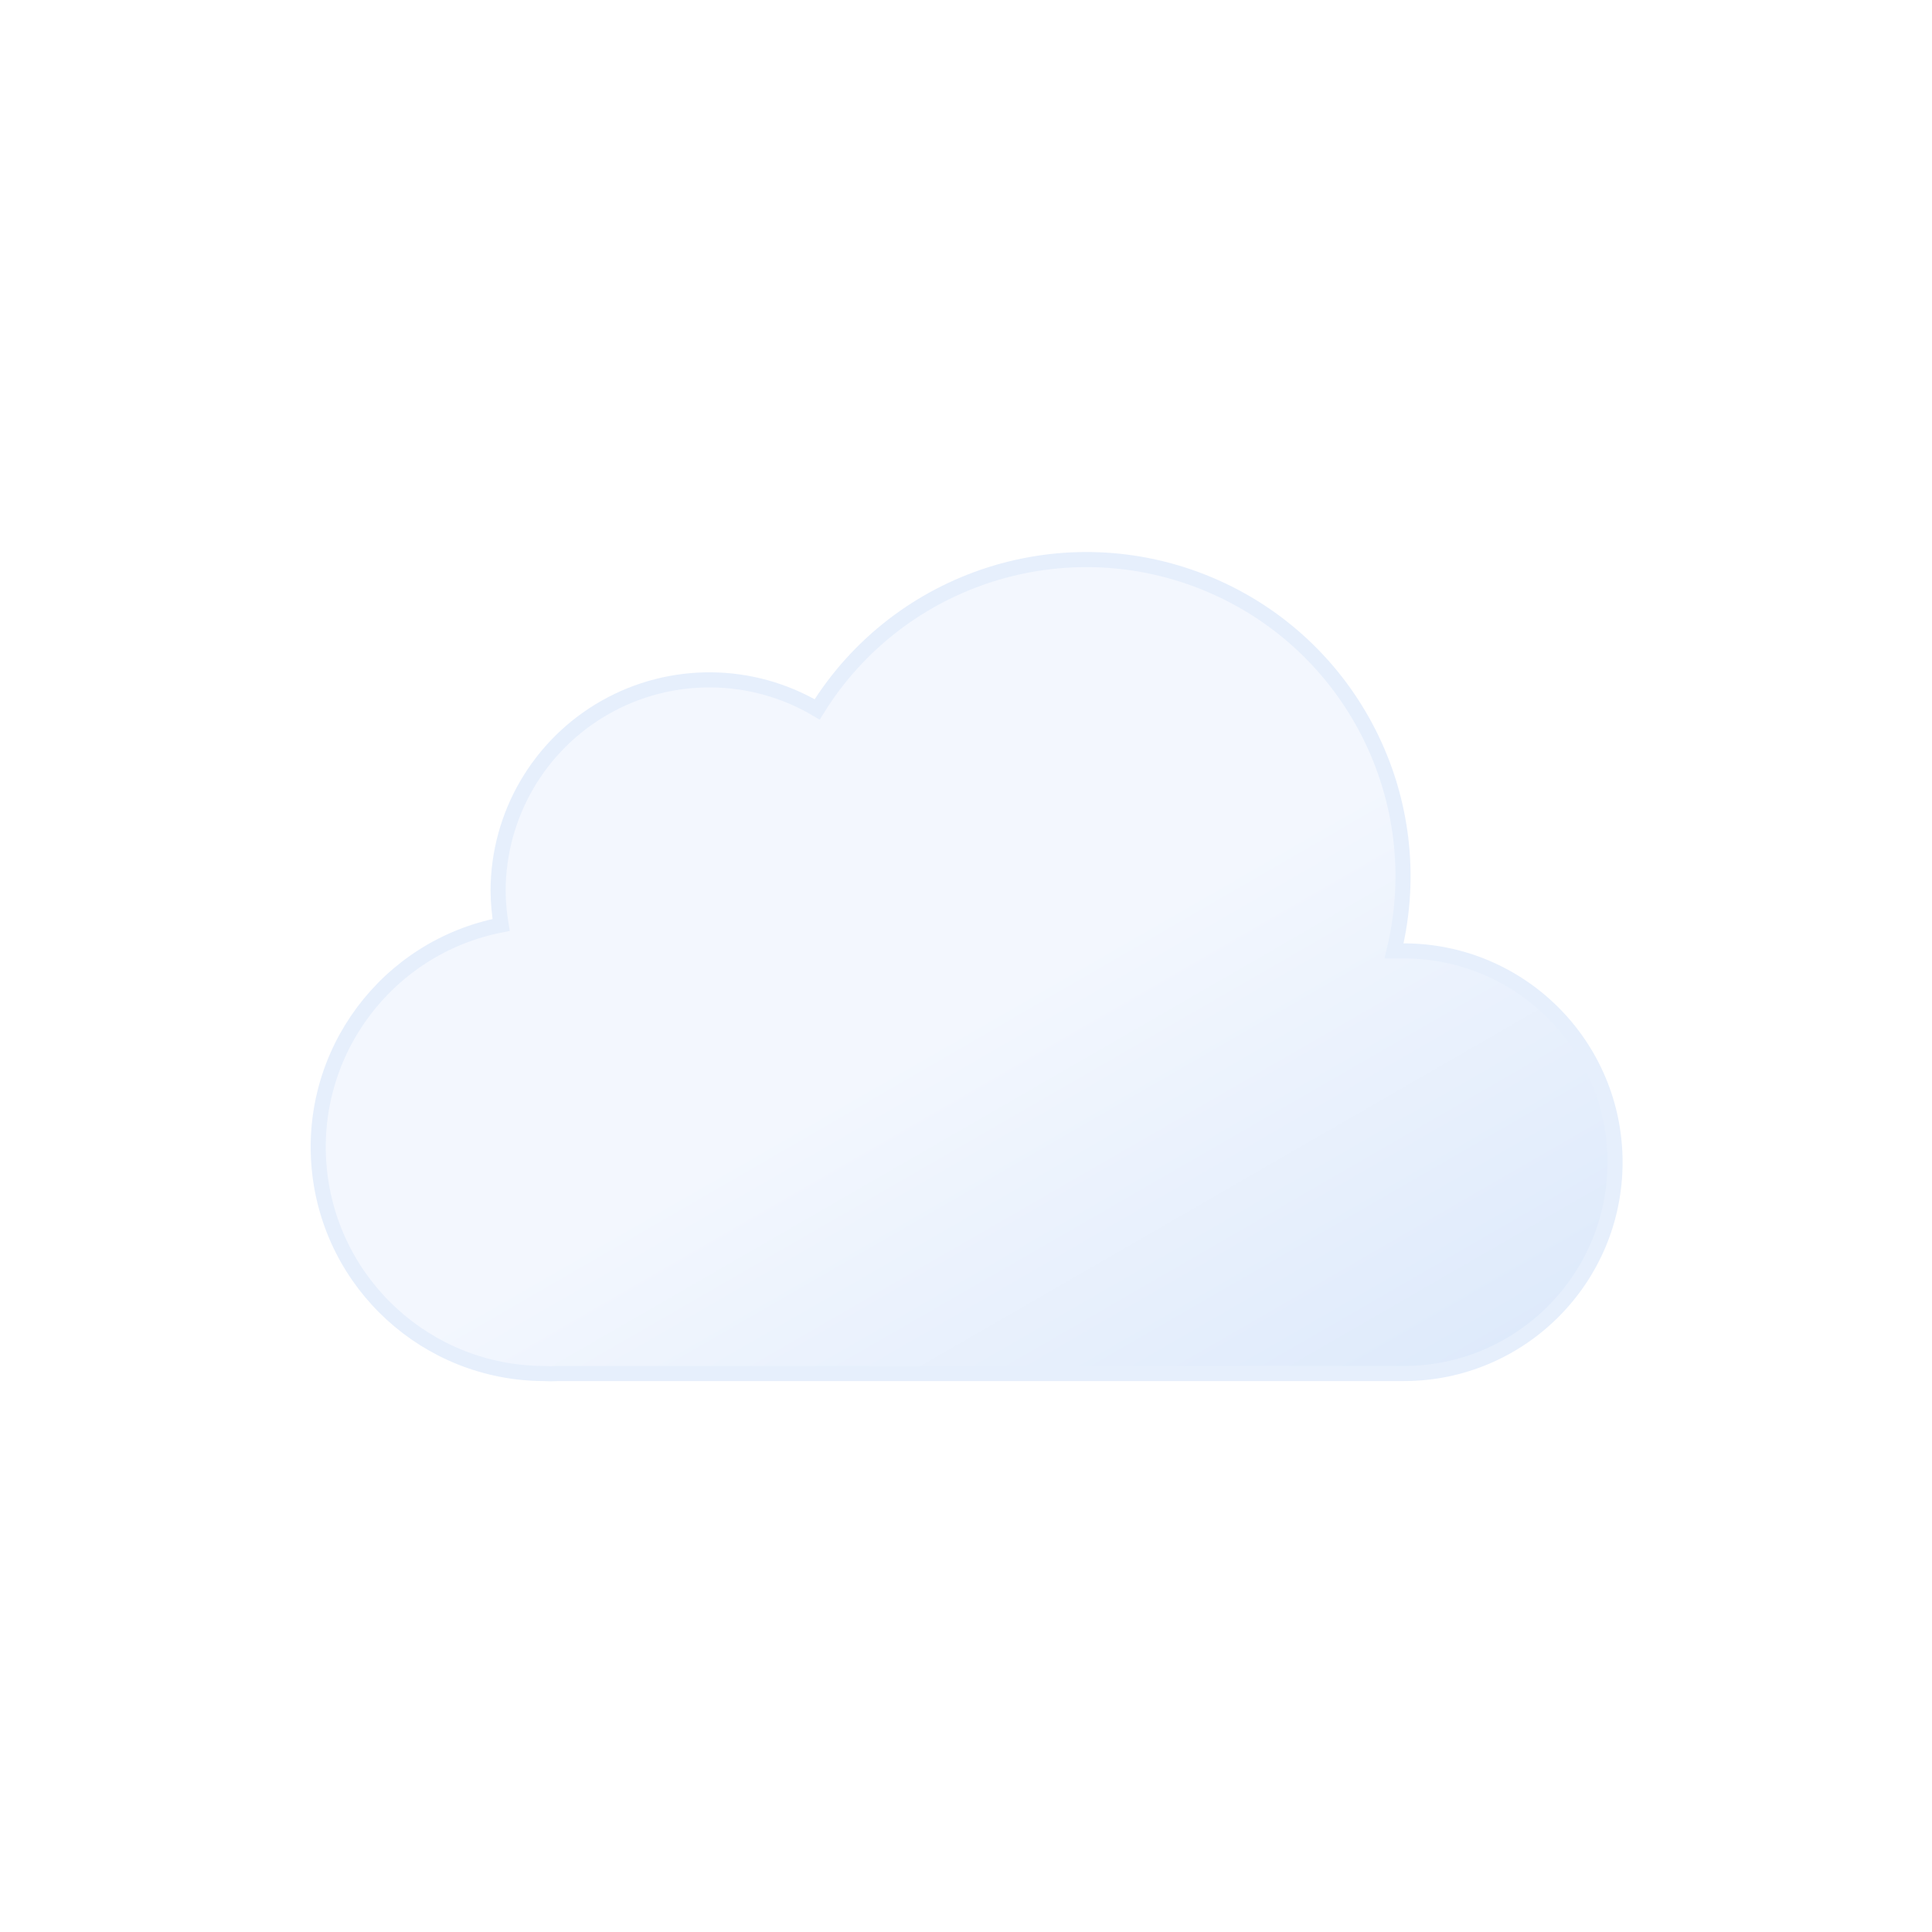
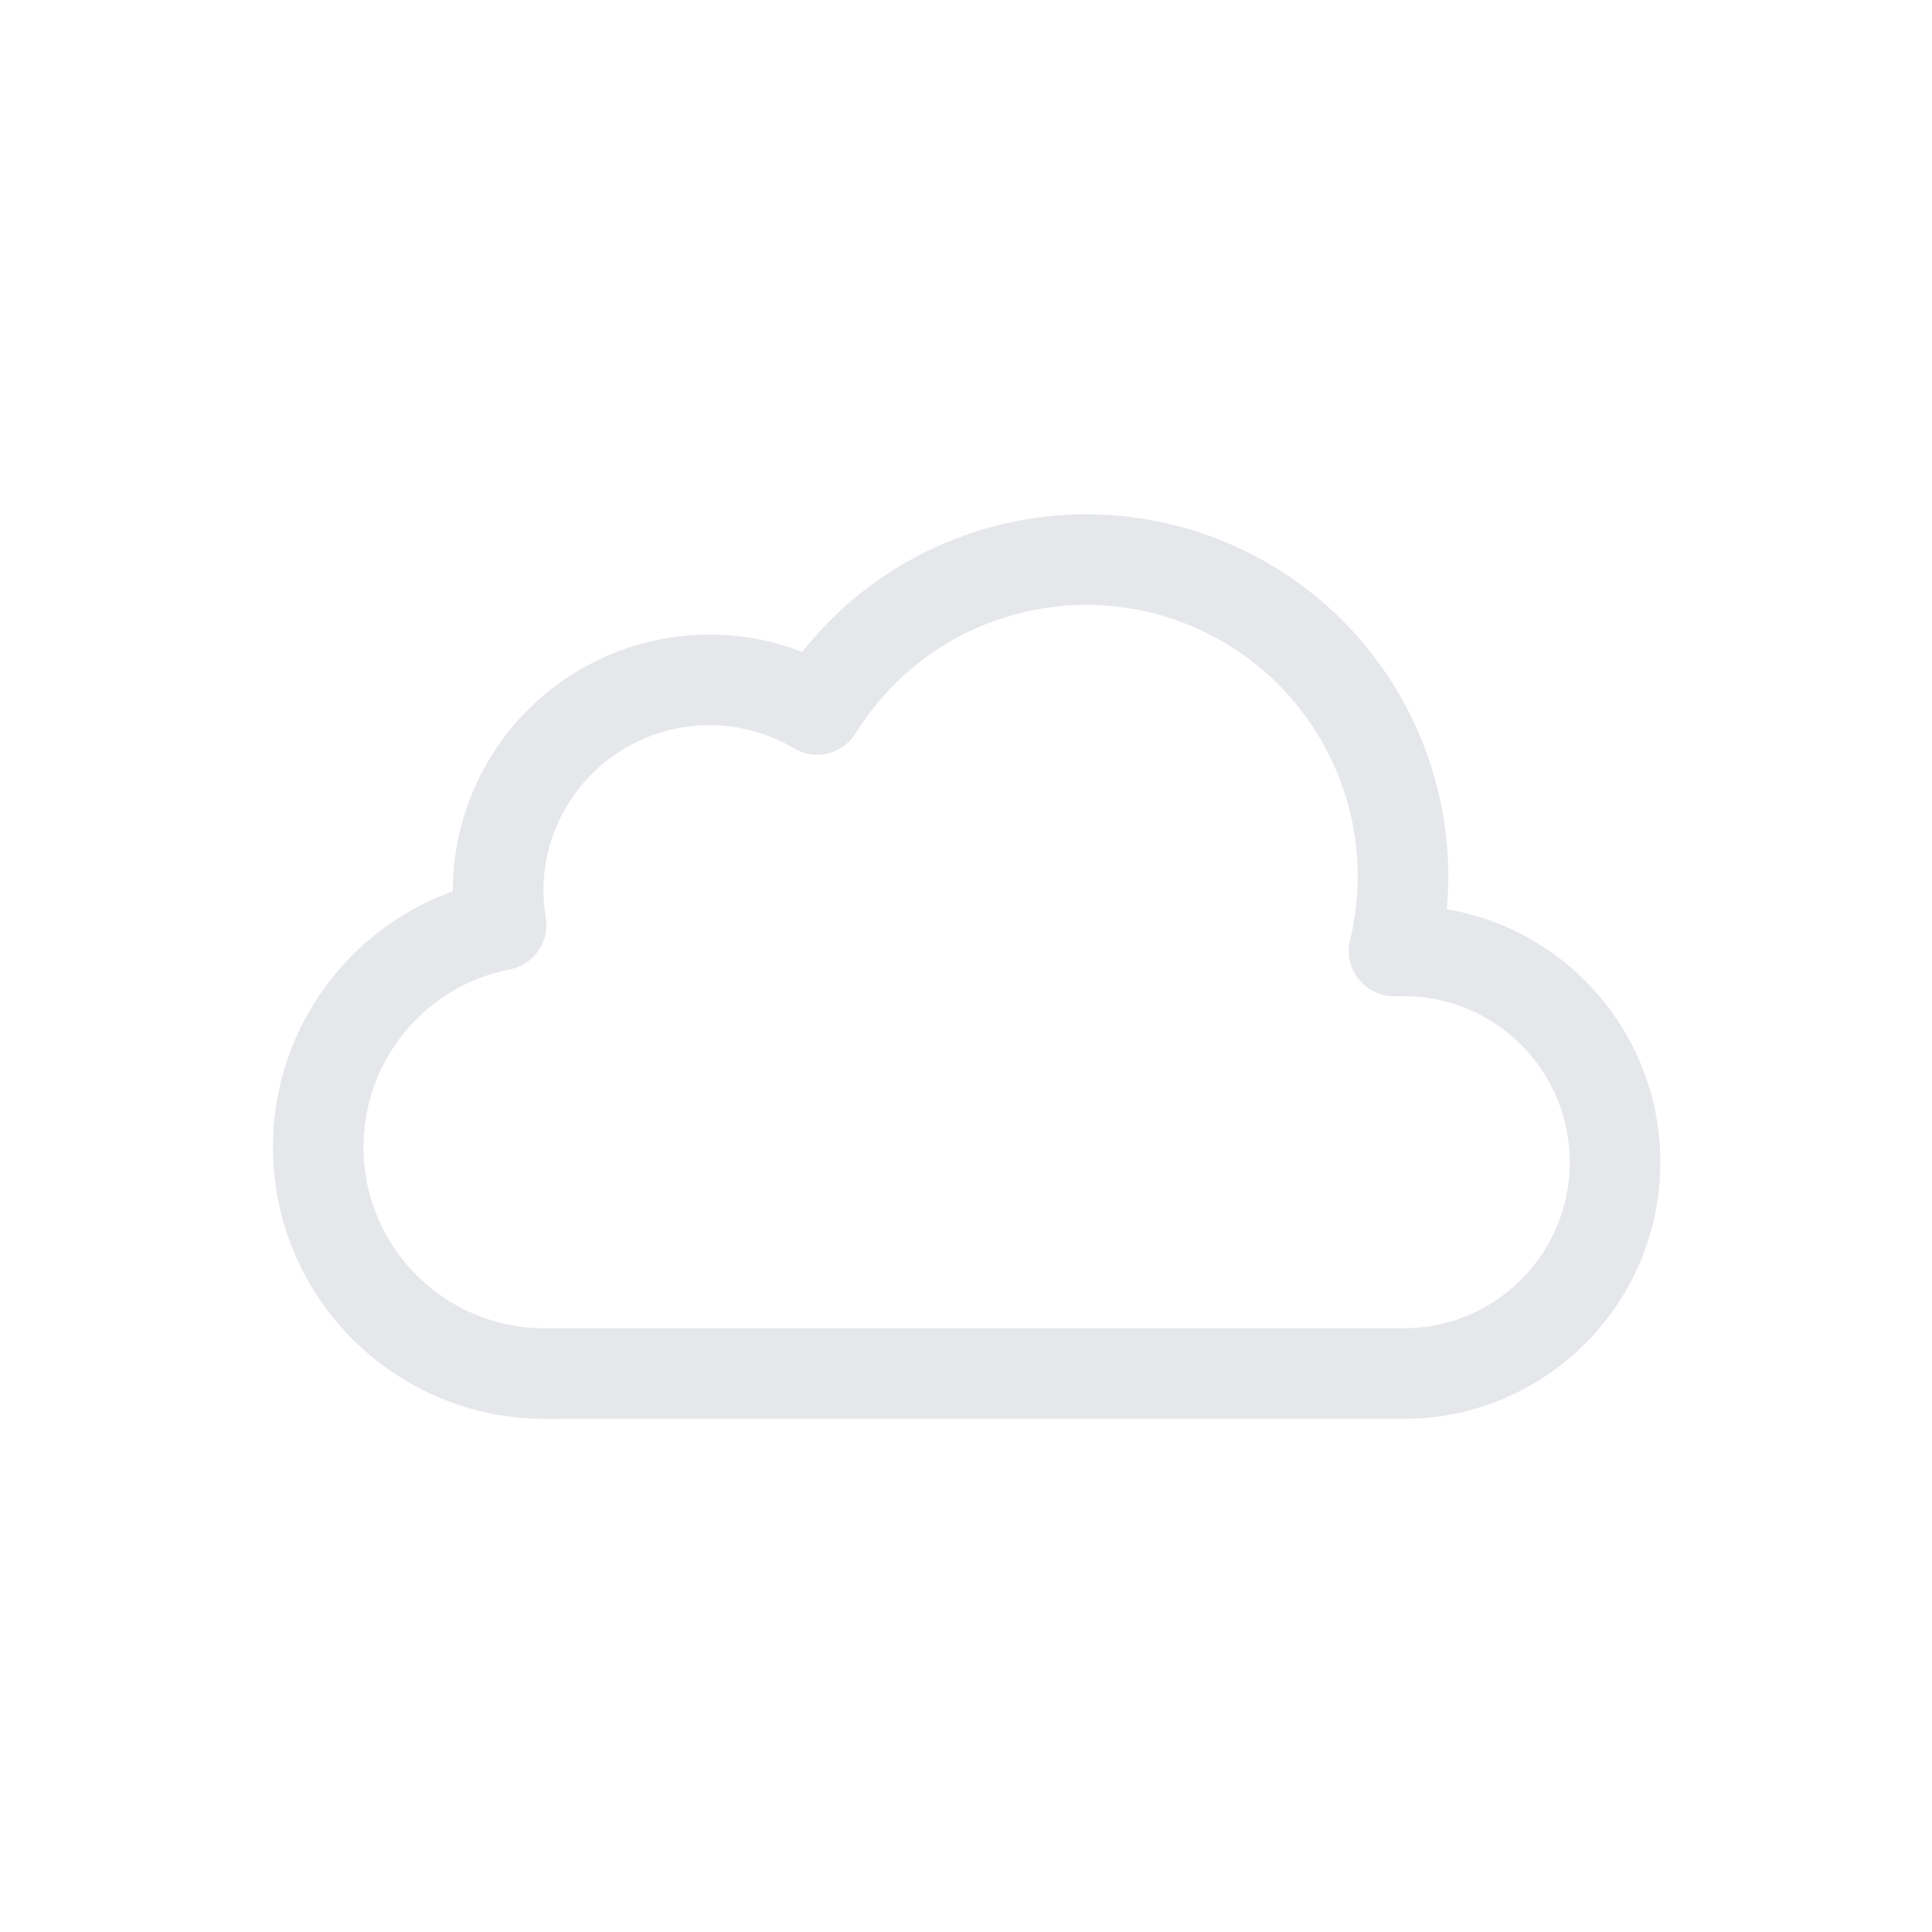
<svg xmlns="http://www.w3.org/2000/svg" viewBox="0 0 64 64">
-   <defs>
-     <linearGradient id="a" x1="22.56" y1="21.96" x2="39.2" y2="50.8" gradientUnits="userSpaceOnUse">
-       <stop offset="0" stop-color="#f3f7fe" />
-       <stop offset="0.45" stop-color="#f3f7fe" />
-       <stop offset="1" stop-color="#deeafb" />
-     </linearGradient>
-   </defs>
-   <path d="M46.5,31.5l-.32,0a10.49,10.49,0,0,0-19.11-8,7,7,0,0,0-10.57,6,7.21,7.21,0,0,0,.1,1.14A7.5,7.5,0,0,0,18,45.5a4.19,4.19,0,0,0,.5,0v0h28a7,7,0,0,0,0-14Z" stroke="#e6effc" stroke-miterlimit="10" stroke-width="0.5" fill="url(#a)">
+   <g>
+     <path d="M46.5,31.5l-.32,0a10.49,10.49,0,0,0-19.11-8,7,7,0,0,0-10.57,6,7.21,7.21,0,0,0,.1,1.14A7.5,7.5,0,0,0,18,45.5a4.19,4.19,0,0,0,.5,0v0h28a7,7,0,0,0,0-14Z" fill="none" stroke="#e5e7eb" stroke-linejoin="round" stroke-width="3" />
    <animateTransform attributeName="transform" type="translate" values="-3 0; 3 0; -3 0" dur="7s" repeatCount="indefinite" />
-   </path>
+   </g>
</svg>
